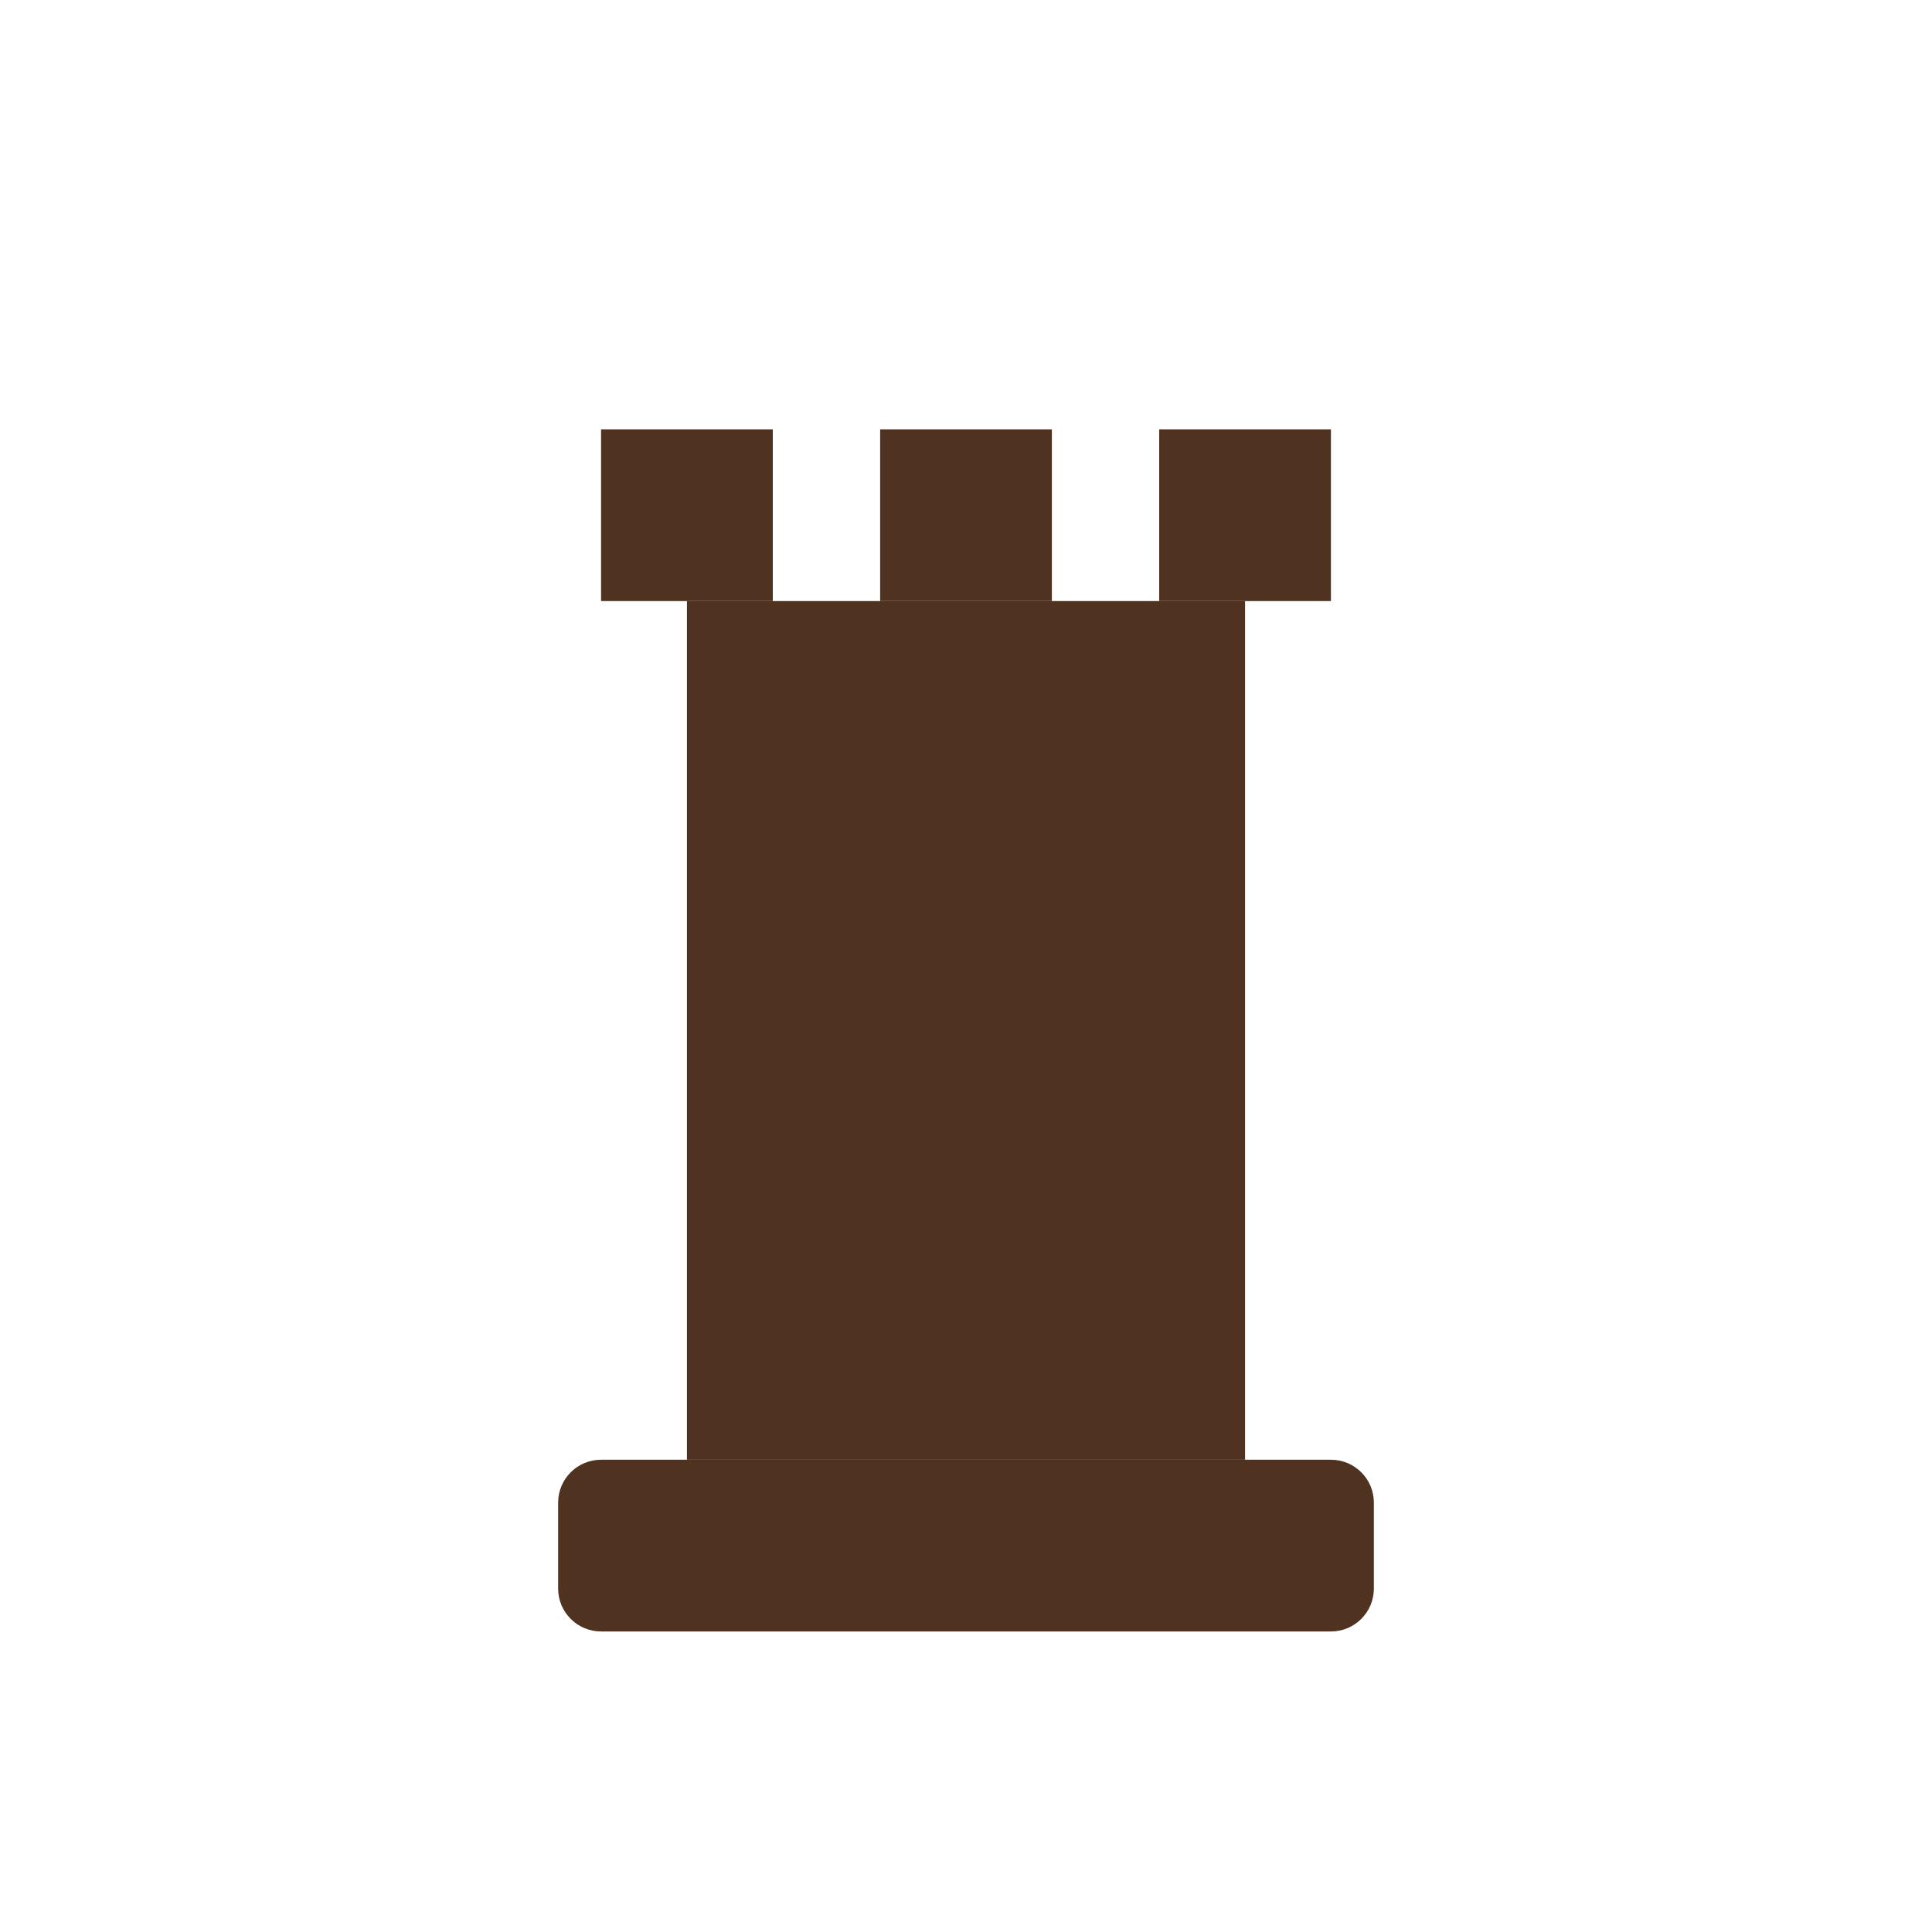
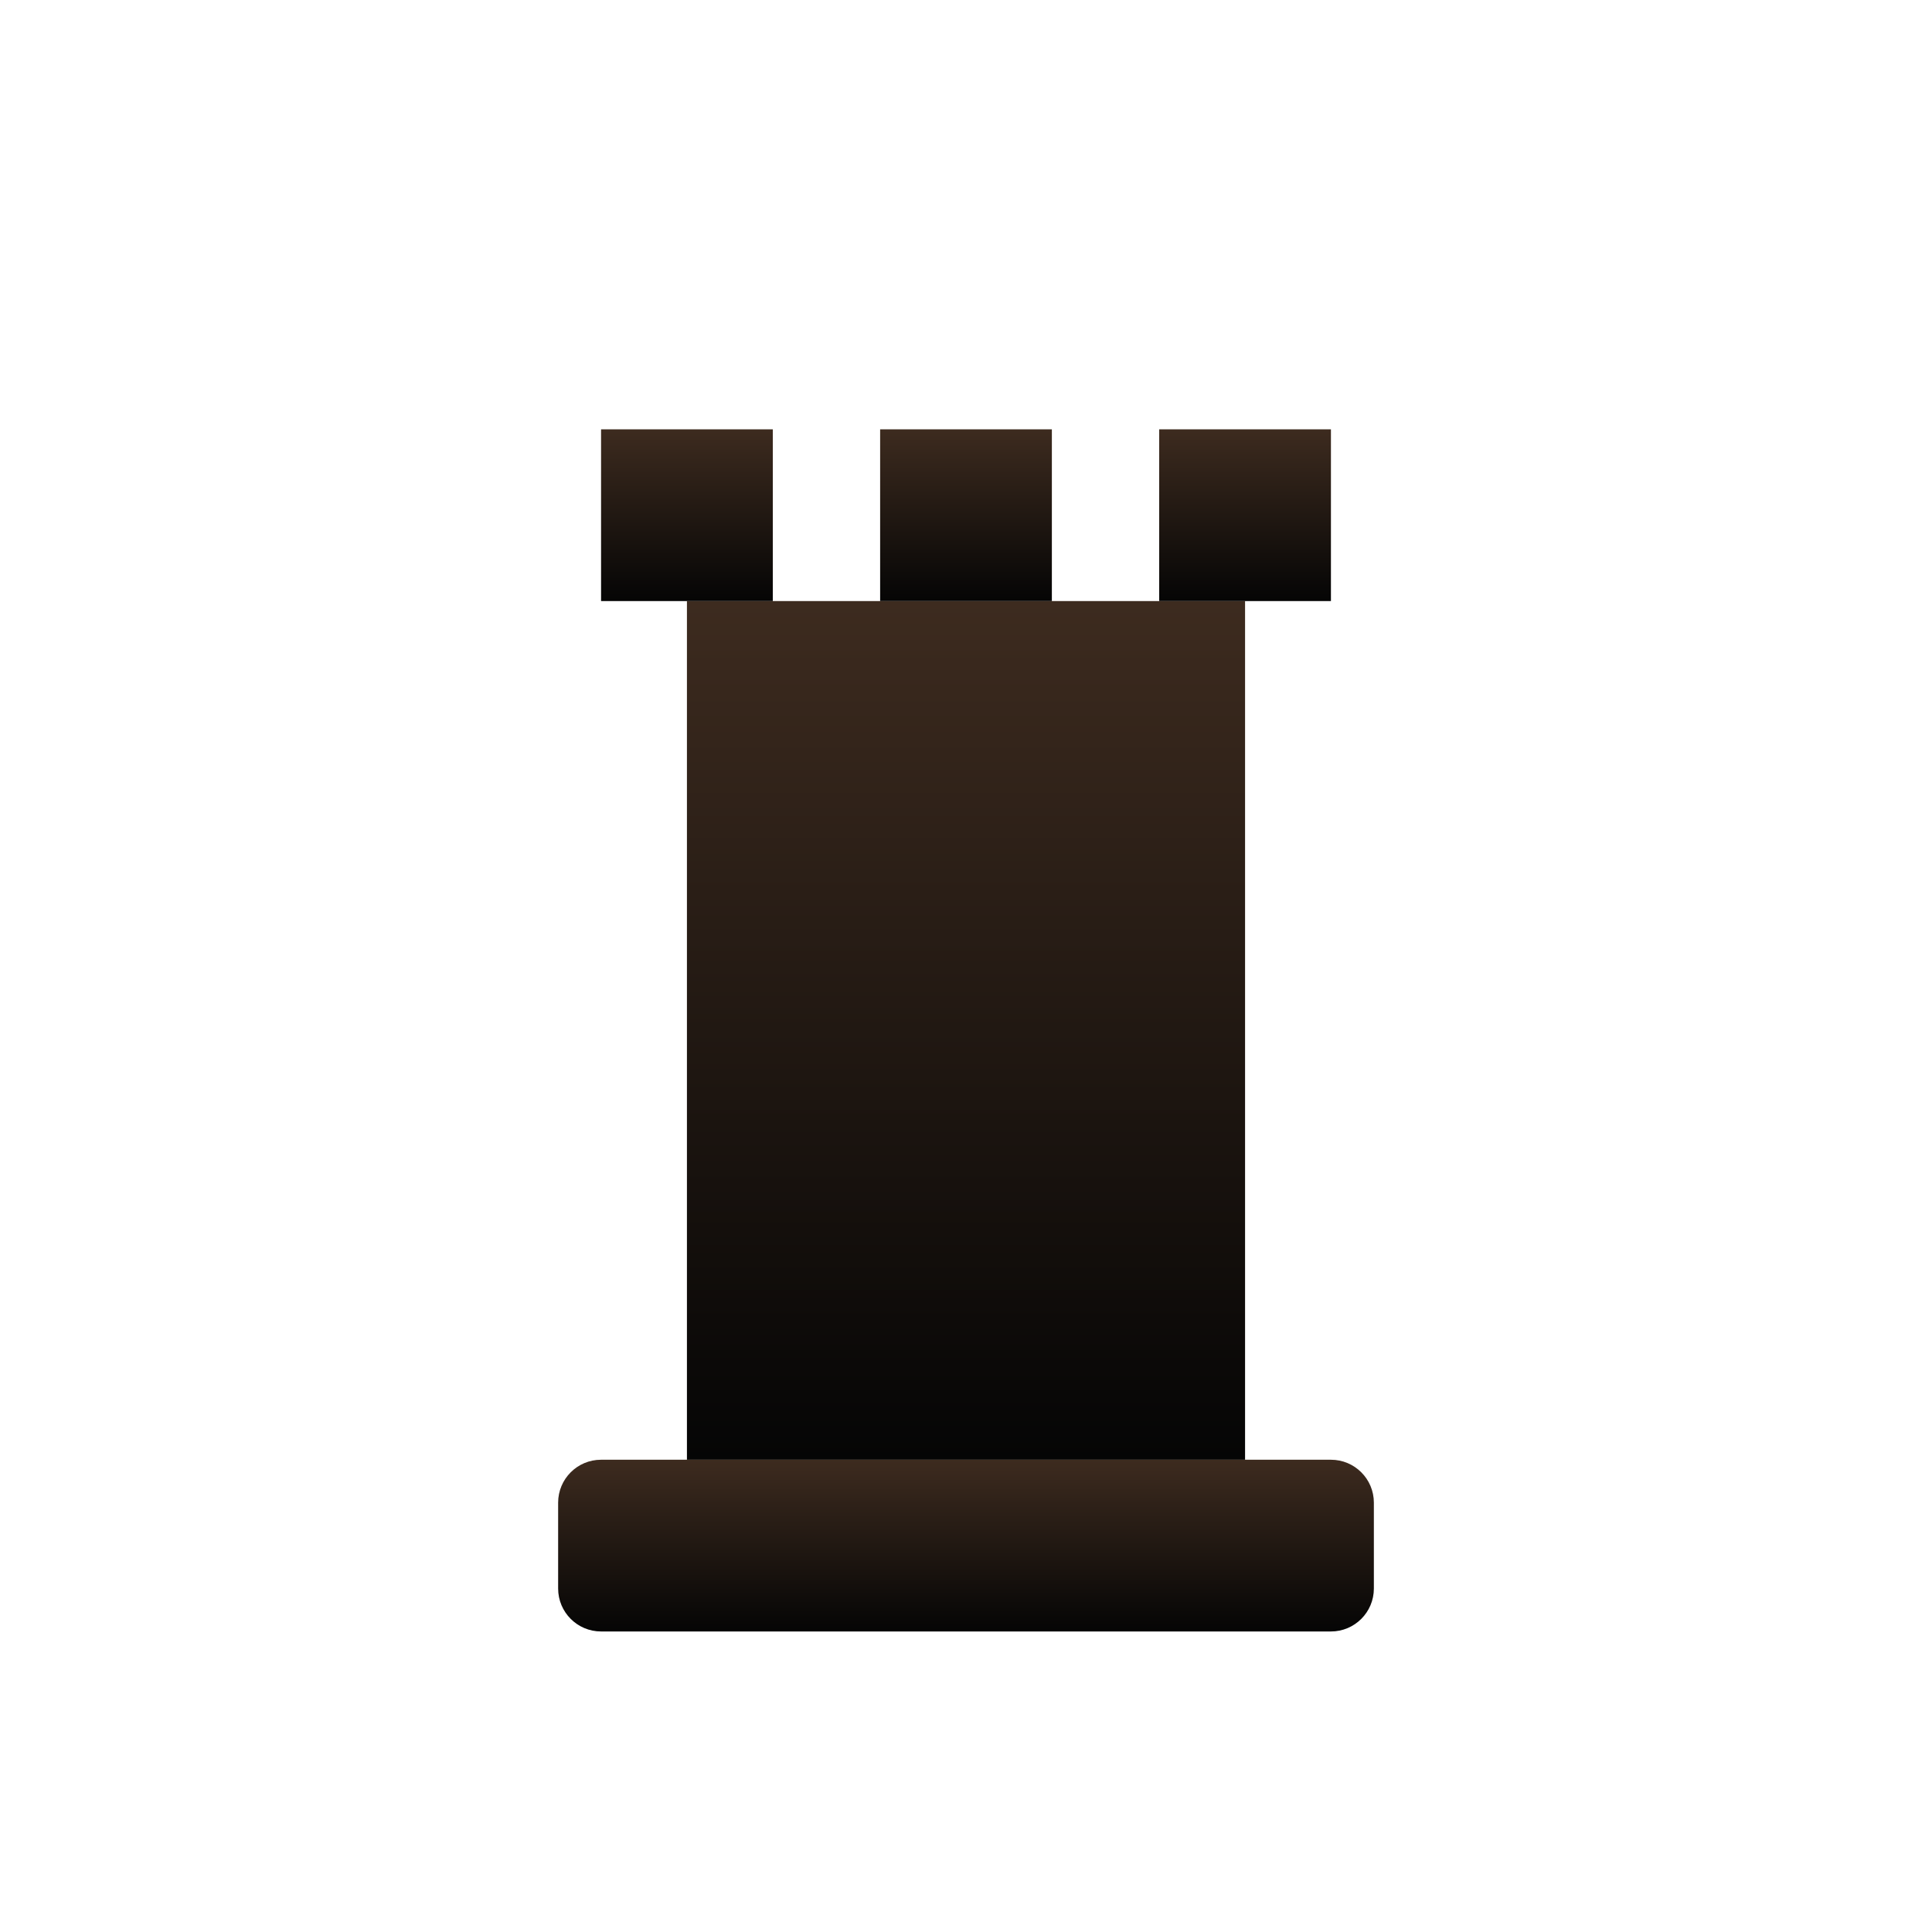
<svg xmlns="http://www.w3.org/2000/svg" viewBox="0 0 45 45">
-   <rect x="16" y="14" width="13" height="20" fill="#503221" />
-   <rect x="14" y="10" width="4" height="4" fill="#503221" />
-   <rect x="20.5" y="10" width="4" height="4" fill="#503221" />
-   <rect x="27" y="10" width="4" height="4" fill="#503221" />
-   <rect x="13" y="34" width="19" height="4" rx="1" fill="#503221" />
+   <defs>
+     <linearGradient id="gB" x1="0" y1="0" x2="0" y2="1">
+       <stop offset="0%" stop-color="#3D2B1F" />
+       <stop offset="100%" stop-color="#050505" />
+     </linearGradient>
+   </defs>
+   <rect x="16" y="14" width="13" height="20" fill="url(#gB)" />
+   <rect x="14" y="10" width="4" height="4" fill="url(#gB)" />
+   <rect x="20.5" y="10" width="4" height="4" fill="url(#gB)" />
+   <rect x="27" y="10" width="4" height="4" fill="url(#gB)" />
+   <rect x="13" y="34" width="19" height="4" rx="1" fill="url(#gB)" />
</svg>
